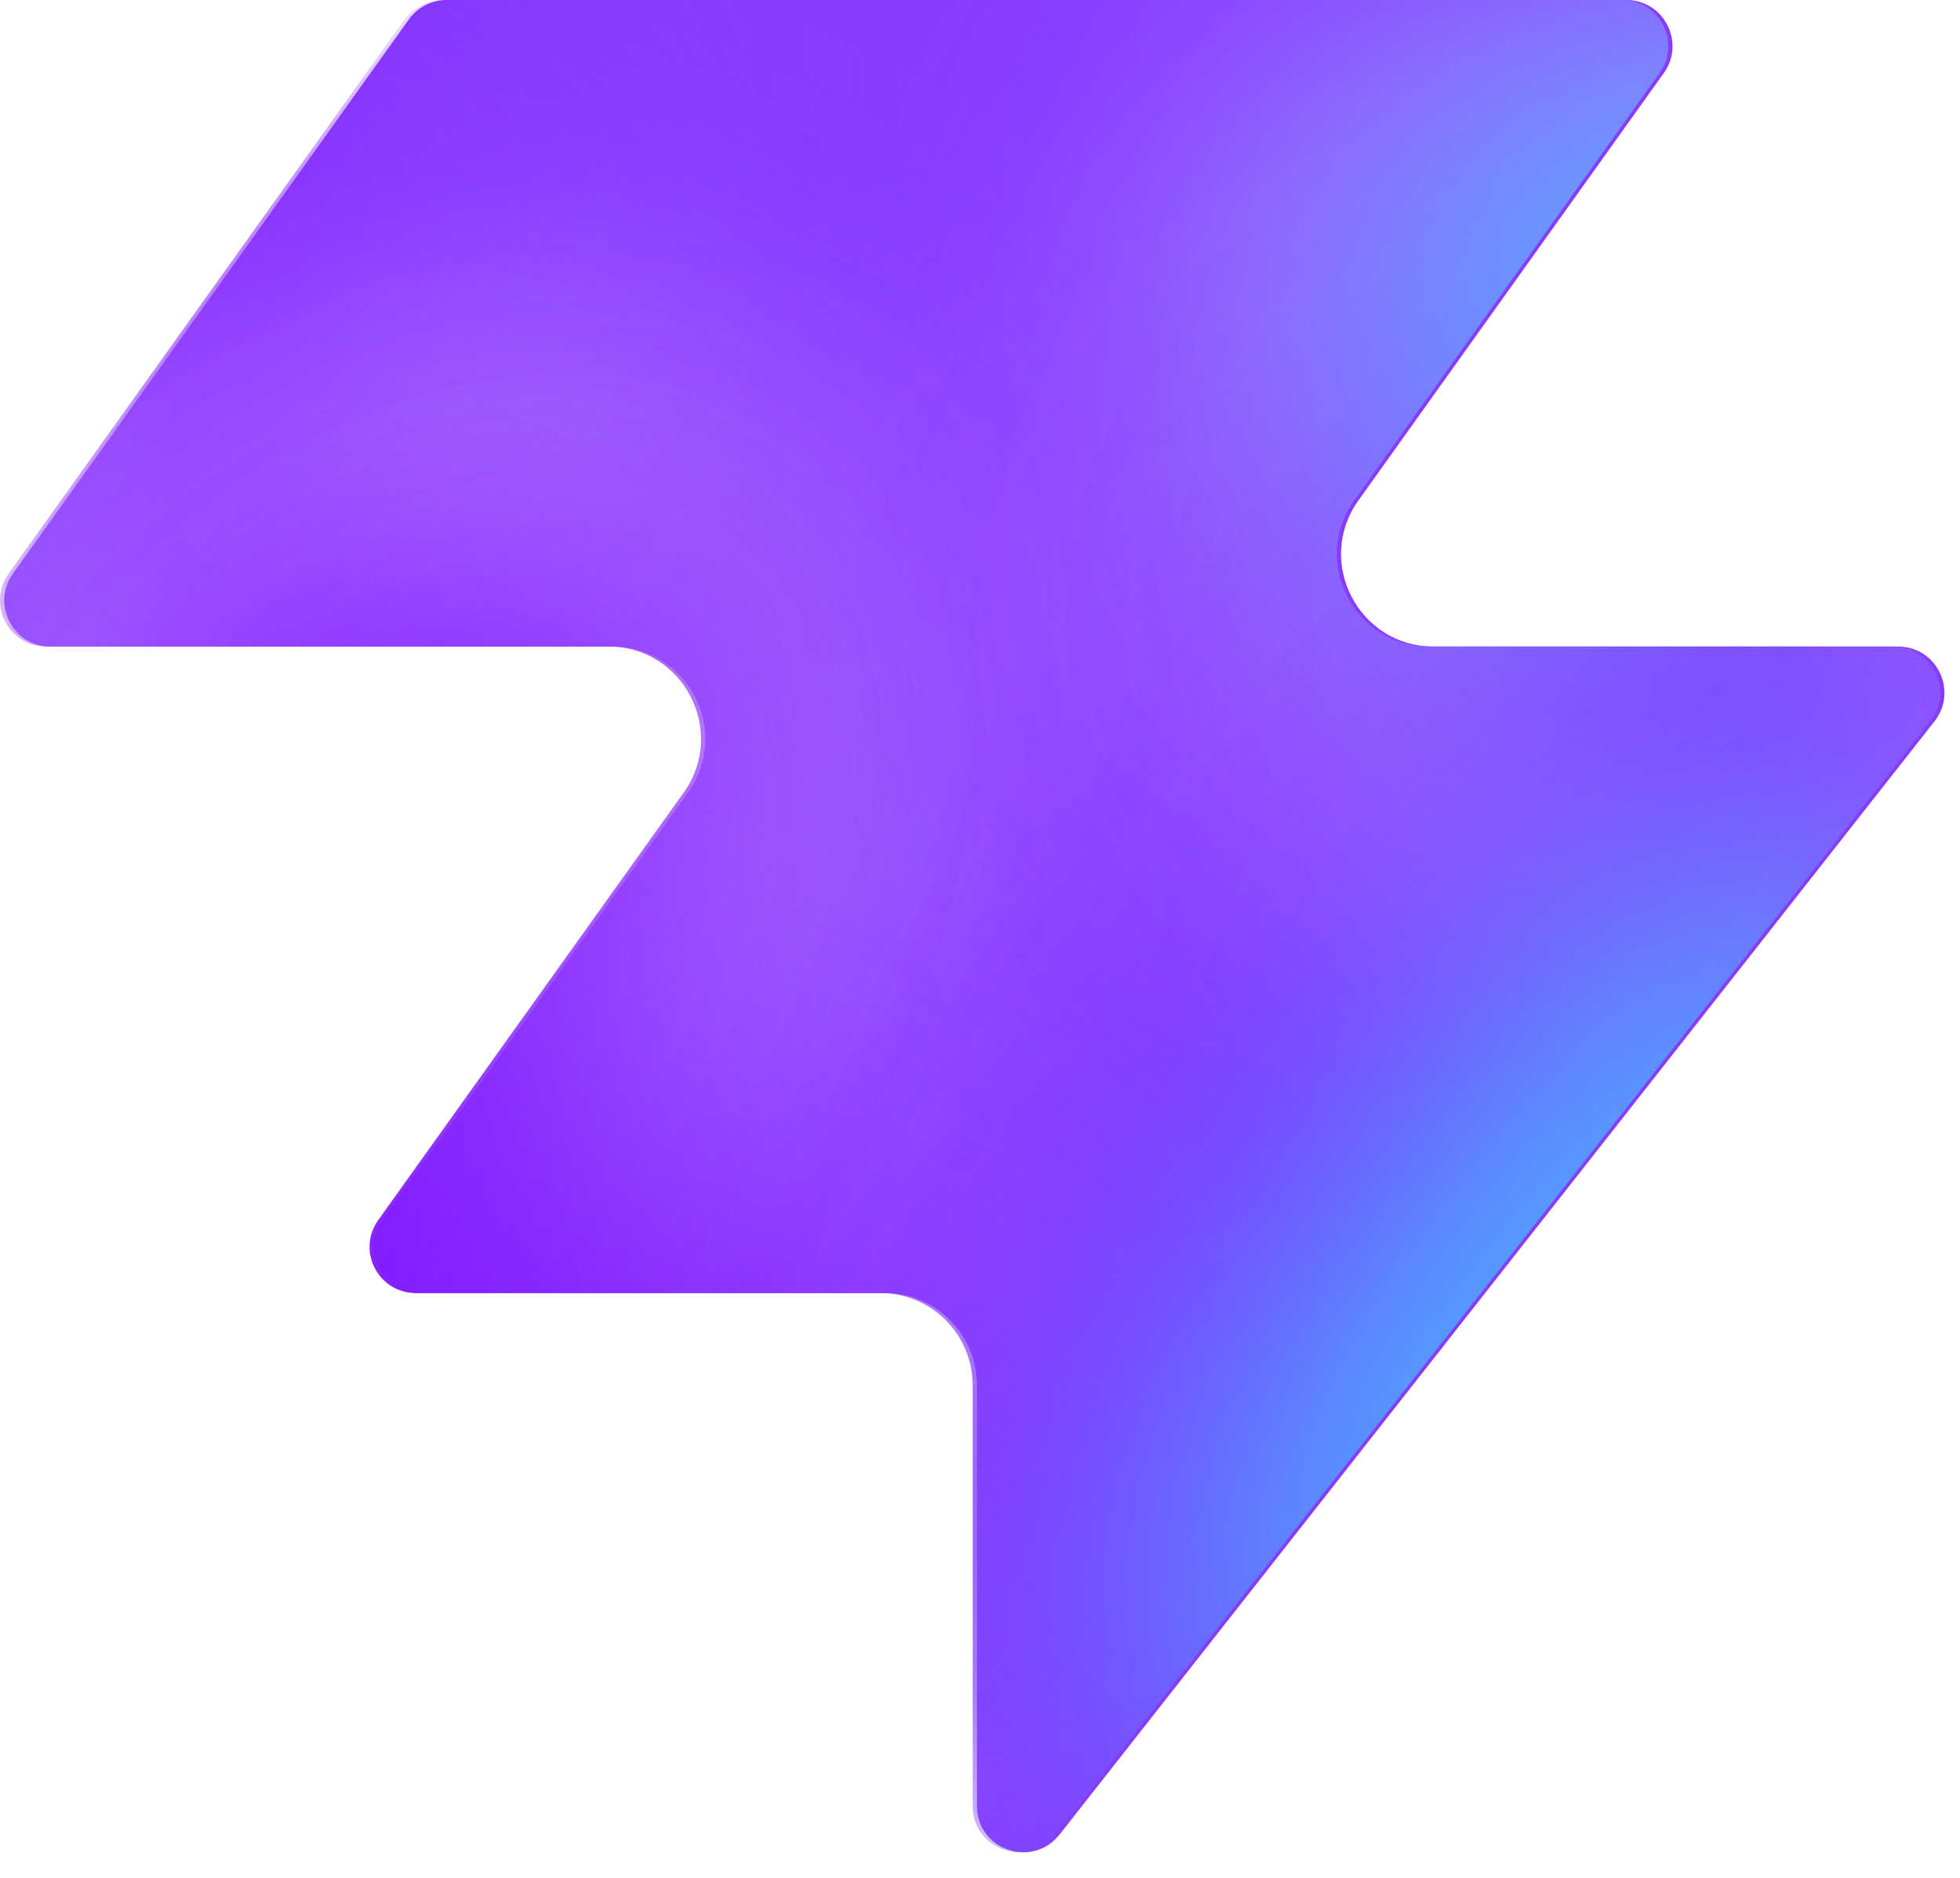
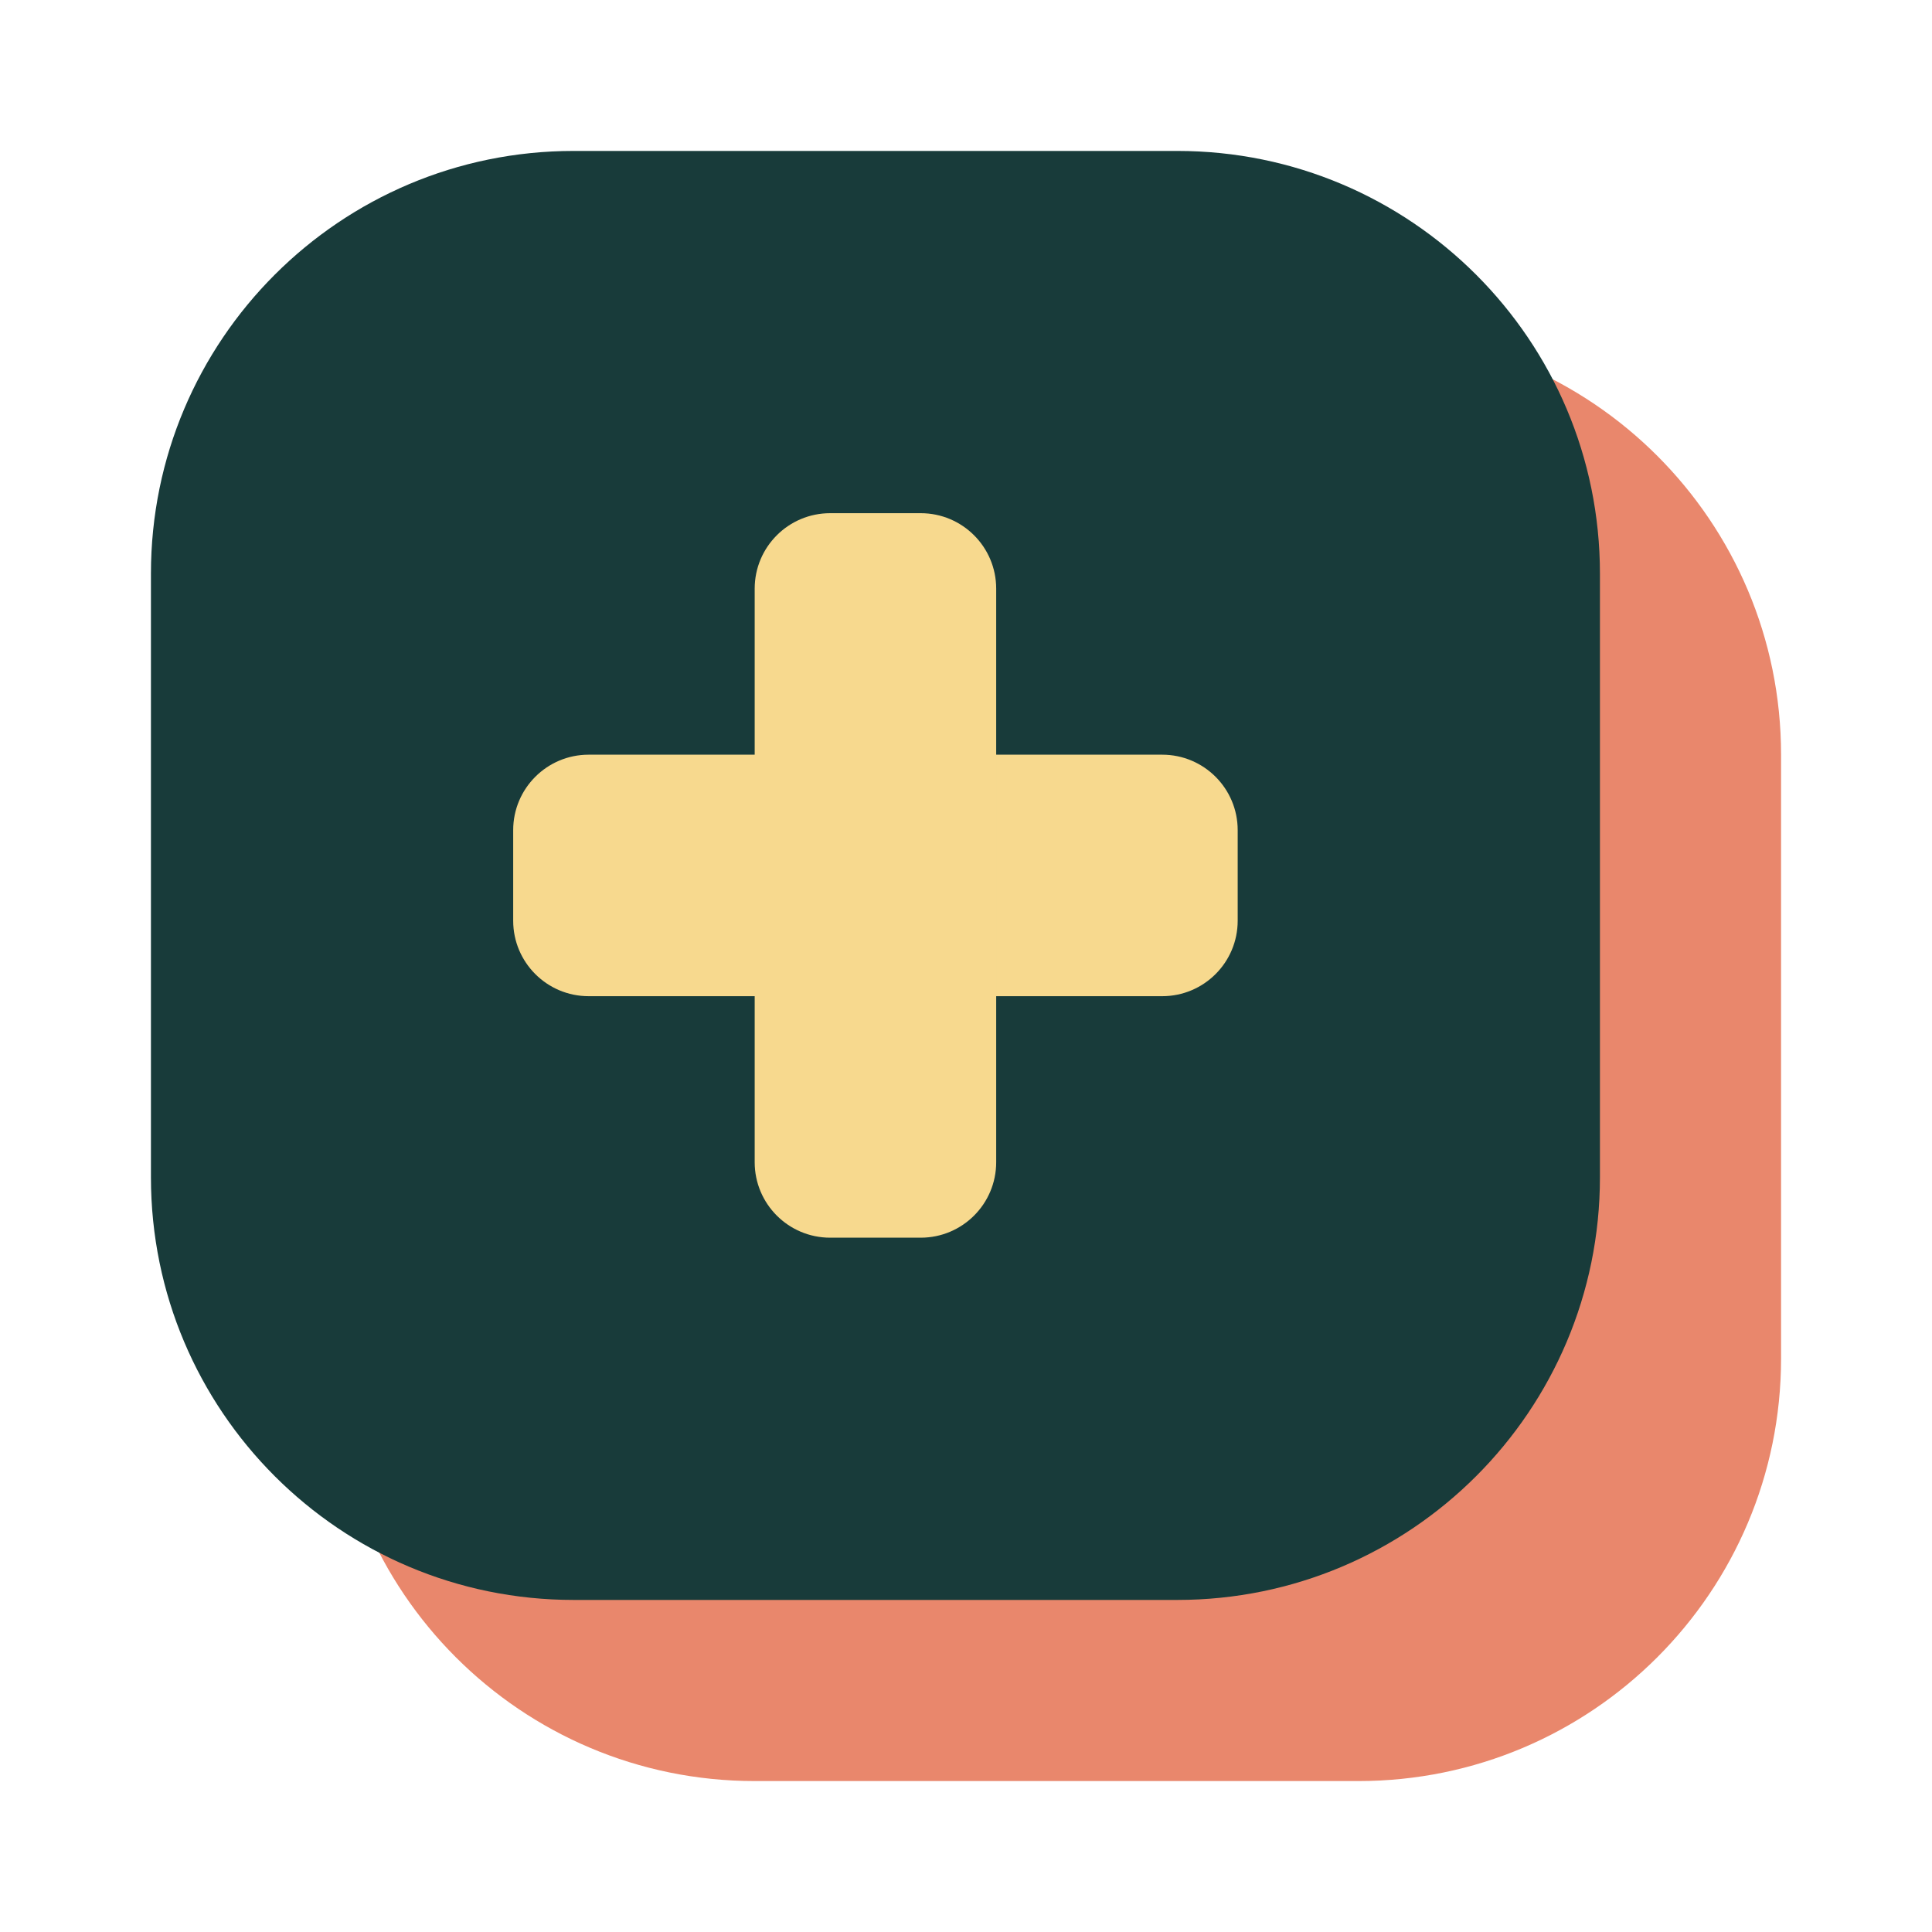
- <svg xmlns="http://www.w3.org/2000/svg" width="48" height="46" fill="none" viewBox="0 0 48 46">
-   <path fill="#863bff" d="M25.946 44.938c-.664.845-2.021.375-2.021-.698V33.937a2.26 2.26 0 0 0-2.262-2.262H10.287c-.92 0-1.456-1.04-.92-1.788l7.48-10.471c1.07-1.497 0-3.578-1.842-3.578H1.237c-.92 0-1.456-1.04-.92-1.788L10.013.474c.214-.297.556-.474.92-.474h28.894c.92 0 1.456 1.04.92 1.788l-7.48 10.471c-1.07 1.498 0 3.579 1.842 3.579h11.377c.943 0 1.473 1.088.89 1.83L25.947 44.94z" style="fill:#863bff;fill:color(display-p3 .525 .23 1);fill-opacity:1" />
-   <mask id="a" width="48" height="46" x="0" y="0" maskUnits="userSpaceOnUse" style="mask-type:alpha">
-     <path fill="#000" d="M25.842 44.938c-.664.844-2.021.375-2.021-.698V33.937a2.26 2.26 0 0 0-2.262-2.262H10.183c-.92 0-1.456-1.04-.92-1.788l7.48-10.471c1.07-1.498 0-3.579-1.842-3.579H1.133c-.92 0-1.456-1.04-.92-1.787L9.91.473c.214-.297.556-.474.92-.474h28.894c.92 0 1.456 1.04.92 1.788l-7.48 10.471c-1.07 1.498 0 3.578 1.842 3.578h11.377c.943 0 1.473 1.088.89 1.832L25.843 44.94z" style="fill:#000;fill-opacity:1" />
-   </mask>
-   <g mask="url(#a)">
-     <g filter="url(#b)">
-       <ellipse cx="5.508" cy="14.704" fill="#ede6ff" rx="5.508" ry="14.704" style="fill:#ede6ff;fill:color(display-p3 .927 .903 1);fill-opacity:1" transform="matrix(.00324 1 1 -.00324 -4.47 31.516)" />
-     </g>
-     <g filter="url(#c)">
-       <ellipse cx="10.399" cy="29.851" fill="#ede6ff" rx="10.399" ry="29.851" style="fill:#ede6ff;fill:color(display-p3 .927 .903 1);fill-opacity:1" transform="matrix(.00324 1 1 -.00324 -39.328 7.883)" />
-     </g>
-     <g filter="url(#d)">
-       <ellipse cx="5.508" cy="30.487" fill="#7e14ff" rx="5.508" ry="30.487" style="fill:#7e14ff;fill:color(display-p3 .492 .077 1);fill-opacity:1" transform="rotate(89.814 -25.913 -14.639)scale(1 -1)" />
-     </g>
-     <g filter="url(#e)">
-       <ellipse cx="5.508" cy="30.599" fill="#7e14ff" rx="5.508" ry="30.599" style="fill:#7e14ff;fill:color(display-p3 .492 .077 1);fill-opacity:1" transform="rotate(89.814 -32.644 -3.334)scale(1 -1)" />
-     </g>
-     <g filter="url(#f)">
-       <ellipse cx="5.508" cy="30.599" fill="#7e14ff" rx="5.508" ry="30.599" style="fill:#7e14ff;fill:color(display-p3 .492 .077 1);fill-opacity:1" transform="matrix(.00324 1 1 -.00324 -34.34 30.47)" />
-     </g>
-     <g filter="url(#g)">
-       <ellipse cx="14.072" cy="22.078" fill="#ede6ff" rx="14.072" ry="22.078" style="fill:#ede6ff;fill:color(display-p3 .927 .903 1);fill-opacity:1" transform="rotate(93.35 24.506 48.493)scale(-1 1)" />
-     </g>
-     <g filter="url(#h)">
-       <ellipse cx="3.47" cy="21.501" fill="#7e14ff" rx="3.47" ry="21.501" style="fill:#7e14ff;fill:color(display-p3 .492 .077 1);fill-opacity:1" transform="rotate(89.009 28.708 47.59)scale(-1 1)" />
-     </g>
-     <g filter="url(#i)">
-       <ellipse cx="3.47" cy="21.501" fill="#7e14ff" rx="3.47" ry="21.501" style="fill:#7e14ff;fill:color(display-p3 .492 .077 1);fill-opacity:1" transform="rotate(89.009 28.708 47.59)scale(-1 1)" />
-     </g>
-     <g filter="url(#j)">
-       <ellipse cx=".387" cy="8.972" fill="#7e14ff" rx="4.407" ry="29.108" style="fill:#7e14ff;fill:color(display-p3 .492 .077 1);fill-opacity:1" transform="rotate(39.51 .387 8.972)" />
-     </g>
-     <g filter="url(#k)">
-       <ellipse cx="47.523" cy="-6.092" fill="#7e14ff" rx="4.407" ry="29.108" style="fill:#7e14ff;fill:color(display-p3 .492 .077 1);fill-opacity:1" transform="rotate(37.892 47.523 -6.092)" />
-     </g>
-     <g filter="url(#l)">
-       <ellipse cx="41.412" cy="6.333" fill="#47bfff" rx="5.971" ry="9.665" style="fill:#47bfff;fill:color(display-p3 .28 .748 1);fill-opacity:1" transform="rotate(37.892 41.412 6.333)" />
-     </g>
-     <g filter="url(#m)">
-       <ellipse cx="-1.879" cy="38.332" fill="#7e14ff" rx="4.407" ry="29.108" style="fill:#7e14ff;fill:color(display-p3 .492 .077 1);fill-opacity:1" transform="rotate(37.892 -1.88 38.332)" />
-     </g>
-     <g filter="url(#n)">
-       <ellipse cx="-1.879" cy="38.332" fill="#7e14ff" rx="4.407" ry="29.108" style="fill:#7e14ff;fill:color(display-p3 .492 .077 1);fill-opacity:1" transform="rotate(37.892 -1.88 38.332)" />
-     </g>
-     <g filter="url(#o)">
-       <ellipse cx="35.651" cy="29.907" fill="#7e14ff" rx="4.407" ry="29.108" style="fill:#7e14ff;fill:color(display-p3 .492 .077 1);fill-opacity:1" transform="rotate(37.892 35.651 29.907)" />
-     </g>
-     <g filter="url(#p)">
-       <ellipse cx="38.418" cy="32.4" fill="#47bfff" rx="5.971" ry="15.297" style="fill:#47bfff;fill:color(display-p3 .28 .748 1);fill-opacity:1" transform="rotate(37.892 38.418 32.4)" />
-     </g>
-   </g>
-   <defs>
-     <filter id="b" width="60.045" height="41.654" x="-19.77" y="16.149" color-interpolation-filters="sRGB" filterUnits="userSpaceOnUse">
-       <feFlood flood-opacity="0" result="BackgroundImageFix" />
-       <feBlend in="SourceGraphic" in2="BackgroundImageFix" result="shape" />
-       <feGaussianBlur result="effect1_foregroundBlur_2002_17158" stdDeviation="7.659" />
-     </filter>
-     <filter id="c" width="90.34" height="51.437" x="-54.613" y="-7.533" color-interpolation-filters="sRGB" filterUnits="userSpaceOnUse">
-       <feFlood flood-opacity="0" result="BackgroundImageFix" />
-       <feBlend in="SourceGraphic" in2="BackgroundImageFix" result="shape" />
-       <feGaussianBlur result="effect1_foregroundBlur_2002_17158" stdDeviation="7.659" />
-     </filter>
-     <filter id="d" width="79.355" height="29.4" x="-49.64" y="2.03" color-interpolation-filters="sRGB" filterUnits="userSpaceOnUse">
-       <feFlood flood-opacity="0" result="BackgroundImageFix" />
-       <feBlend in="SourceGraphic" in2="BackgroundImageFix" result="shape" />
-       <feGaussianBlur result="effect1_foregroundBlur_2002_17158" stdDeviation="4.596" />
-     </filter>
-     <filter id="e" width="79.579" height="29.4" x="-45.045" y="20.029" color-interpolation-filters="sRGB" filterUnits="userSpaceOnUse">
-       <feFlood flood-opacity="0" result="BackgroundImageFix" />
-       <feBlend in="SourceGraphic" in2="BackgroundImageFix" result="shape" />
-       <feGaussianBlur result="effect1_foregroundBlur_2002_17158" stdDeviation="4.596" />
-     </filter>
-     <filter id="f" width="79.579" height="29.4" x="-43.513" y="21.178" color-interpolation-filters="sRGB" filterUnits="userSpaceOnUse">
-       <feFlood flood-opacity="0" result="BackgroundImageFix" />
-       <feBlend in="SourceGraphic" in2="BackgroundImageFix" result="shape" />
-       <feGaussianBlur result="effect1_foregroundBlur_2002_17158" stdDeviation="4.596" />
-     </filter>
-     <filter id="g" width="74.749" height="58.852" x="15.756" y="-17.901" color-interpolation-filters="sRGB" filterUnits="userSpaceOnUse">
-       <feFlood flood-opacity="0" result="BackgroundImageFix" />
-       <feBlend in="SourceGraphic" in2="BackgroundImageFix" result="shape" />
-       <feGaussianBlur result="effect1_foregroundBlur_2002_17158" stdDeviation="7.659" />
-     </filter>
-     <filter id="h" width="61.377" height="25.362" x="23.548" y="2.284" color-interpolation-filters="sRGB" filterUnits="userSpaceOnUse">
-       <feFlood flood-opacity="0" result="BackgroundImageFix" />
-       <feBlend in="SourceGraphic" in2="BackgroundImageFix" result="shape" />
-       <feGaussianBlur result="effect1_foregroundBlur_2002_17158" stdDeviation="4.596" />
-     </filter>
-     <filter id="i" width="61.377" height="25.362" x="23.548" y="2.284" color-interpolation-filters="sRGB" filterUnits="userSpaceOnUse">
-       <feFlood flood-opacity="0" result="BackgroundImageFix" />
-       <feBlend in="SourceGraphic" in2="BackgroundImageFix" result="shape" />
-       <feGaussianBlur result="effect1_foregroundBlur_2002_17158" stdDeviation="4.596" />
-     </filter>
-     <filter id="j" width="56.045" height="63.649" x="-27.636" y="-22.853" color-interpolation-filters="sRGB" filterUnits="userSpaceOnUse">
-       <feFlood flood-opacity="0" result="BackgroundImageFix" />
-       <feBlend in="SourceGraphic" in2="BackgroundImageFix" result="shape" />
-       <feGaussianBlur result="effect1_foregroundBlur_2002_17158" stdDeviation="4.596" />
-     </filter>
-     <filter id="k" width="54.814" height="64.646" x="20.116" y="-38.415" color-interpolation-filters="sRGB" filterUnits="userSpaceOnUse">
-       <feFlood flood-opacity="0" result="BackgroundImageFix" />
-       <feBlend in="SourceGraphic" in2="BackgroundImageFix" result="shape" />
-       <feGaussianBlur result="effect1_foregroundBlur_2002_17158" stdDeviation="4.596" />
-     </filter>
-     <filter id="l" width="33.541" height="35.313" x="24.641" y="-11.323" color-interpolation-filters="sRGB" filterUnits="userSpaceOnUse">
-       <feFlood flood-opacity="0" result="BackgroundImageFix" />
-       <feBlend in="SourceGraphic" in2="BackgroundImageFix" result="shape" />
-       <feGaussianBlur result="effect1_foregroundBlur_2002_17158" stdDeviation="4.596" />
-     </filter>
-     <filter id="m" width="54.814" height="64.646" x="-29.286" y="6.009" color-interpolation-filters="sRGB" filterUnits="userSpaceOnUse">
-       <feFlood flood-opacity="0" result="BackgroundImageFix" />
-       <feBlend in="SourceGraphic" in2="BackgroundImageFix" result="shape" />
-       <feGaussianBlur result="effect1_foregroundBlur_2002_17158" stdDeviation="4.596" />
-     </filter>
-     <filter id="n" width="54.814" height="64.646" x="-29.286" y="6.009" color-interpolation-filters="sRGB" filterUnits="userSpaceOnUse">
-       <feFlood flood-opacity="0" result="BackgroundImageFix" />
-       <feBlend in="SourceGraphic" in2="BackgroundImageFix" result="shape" />
-       <feGaussianBlur result="effect1_foregroundBlur_2002_17158" stdDeviation="4.596" />
-     </filter>
-     <filter id="o" width="54.814" height="64.646" x="8.244" y="-2.416" color-interpolation-filters="sRGB" filterUnits="userSpaceOnUse">
-       <feFlood flood-opacity="0" result="BackgroundImageFix" />
-       <feBlend in="SourceGraphic" in2="BackgroundImageFix" result="shape" />
-       <feGaussianBlur result="effect1_foregroundBlur_2002_17158" stdDeviation="4.596" />
-     </filter>
-     <filter id="p" width="39.409" height="43.623" x="18.713" y="10.588" color-interpolation-filters="sRGB" filterUnits="userSpaceOnUse">
-       <feFlood flood-opacity="0" result="BackgroundImageFix" />
-       <feBlend in="SourceGraphic" in2="BackgroundImageFix" result="shape" />
-       <feGaussianBlur result="effect1_foregroundBlur_2002_17158" stdDeviation="4.596" />
-     </filter>
-   </defs>
+ <svg xmlns="http://www.w3.org/2000/svg" viewBox="0 0 64 64">
+   <rect x="11" y="11" width="48" height="48" rx="14" fill="#e9876c" />
+   <rect x="5" y="5" width="48" height="48" rx="14" fill="#183b3a" />
+   <rect x="17" y="25" width="24" height="8" rx="2.5" fill="#f7d98e" />
+   <rect x="25" y="17" width="8" height="24" rx="2.5" fill="#f7d98e" />
</svg>
